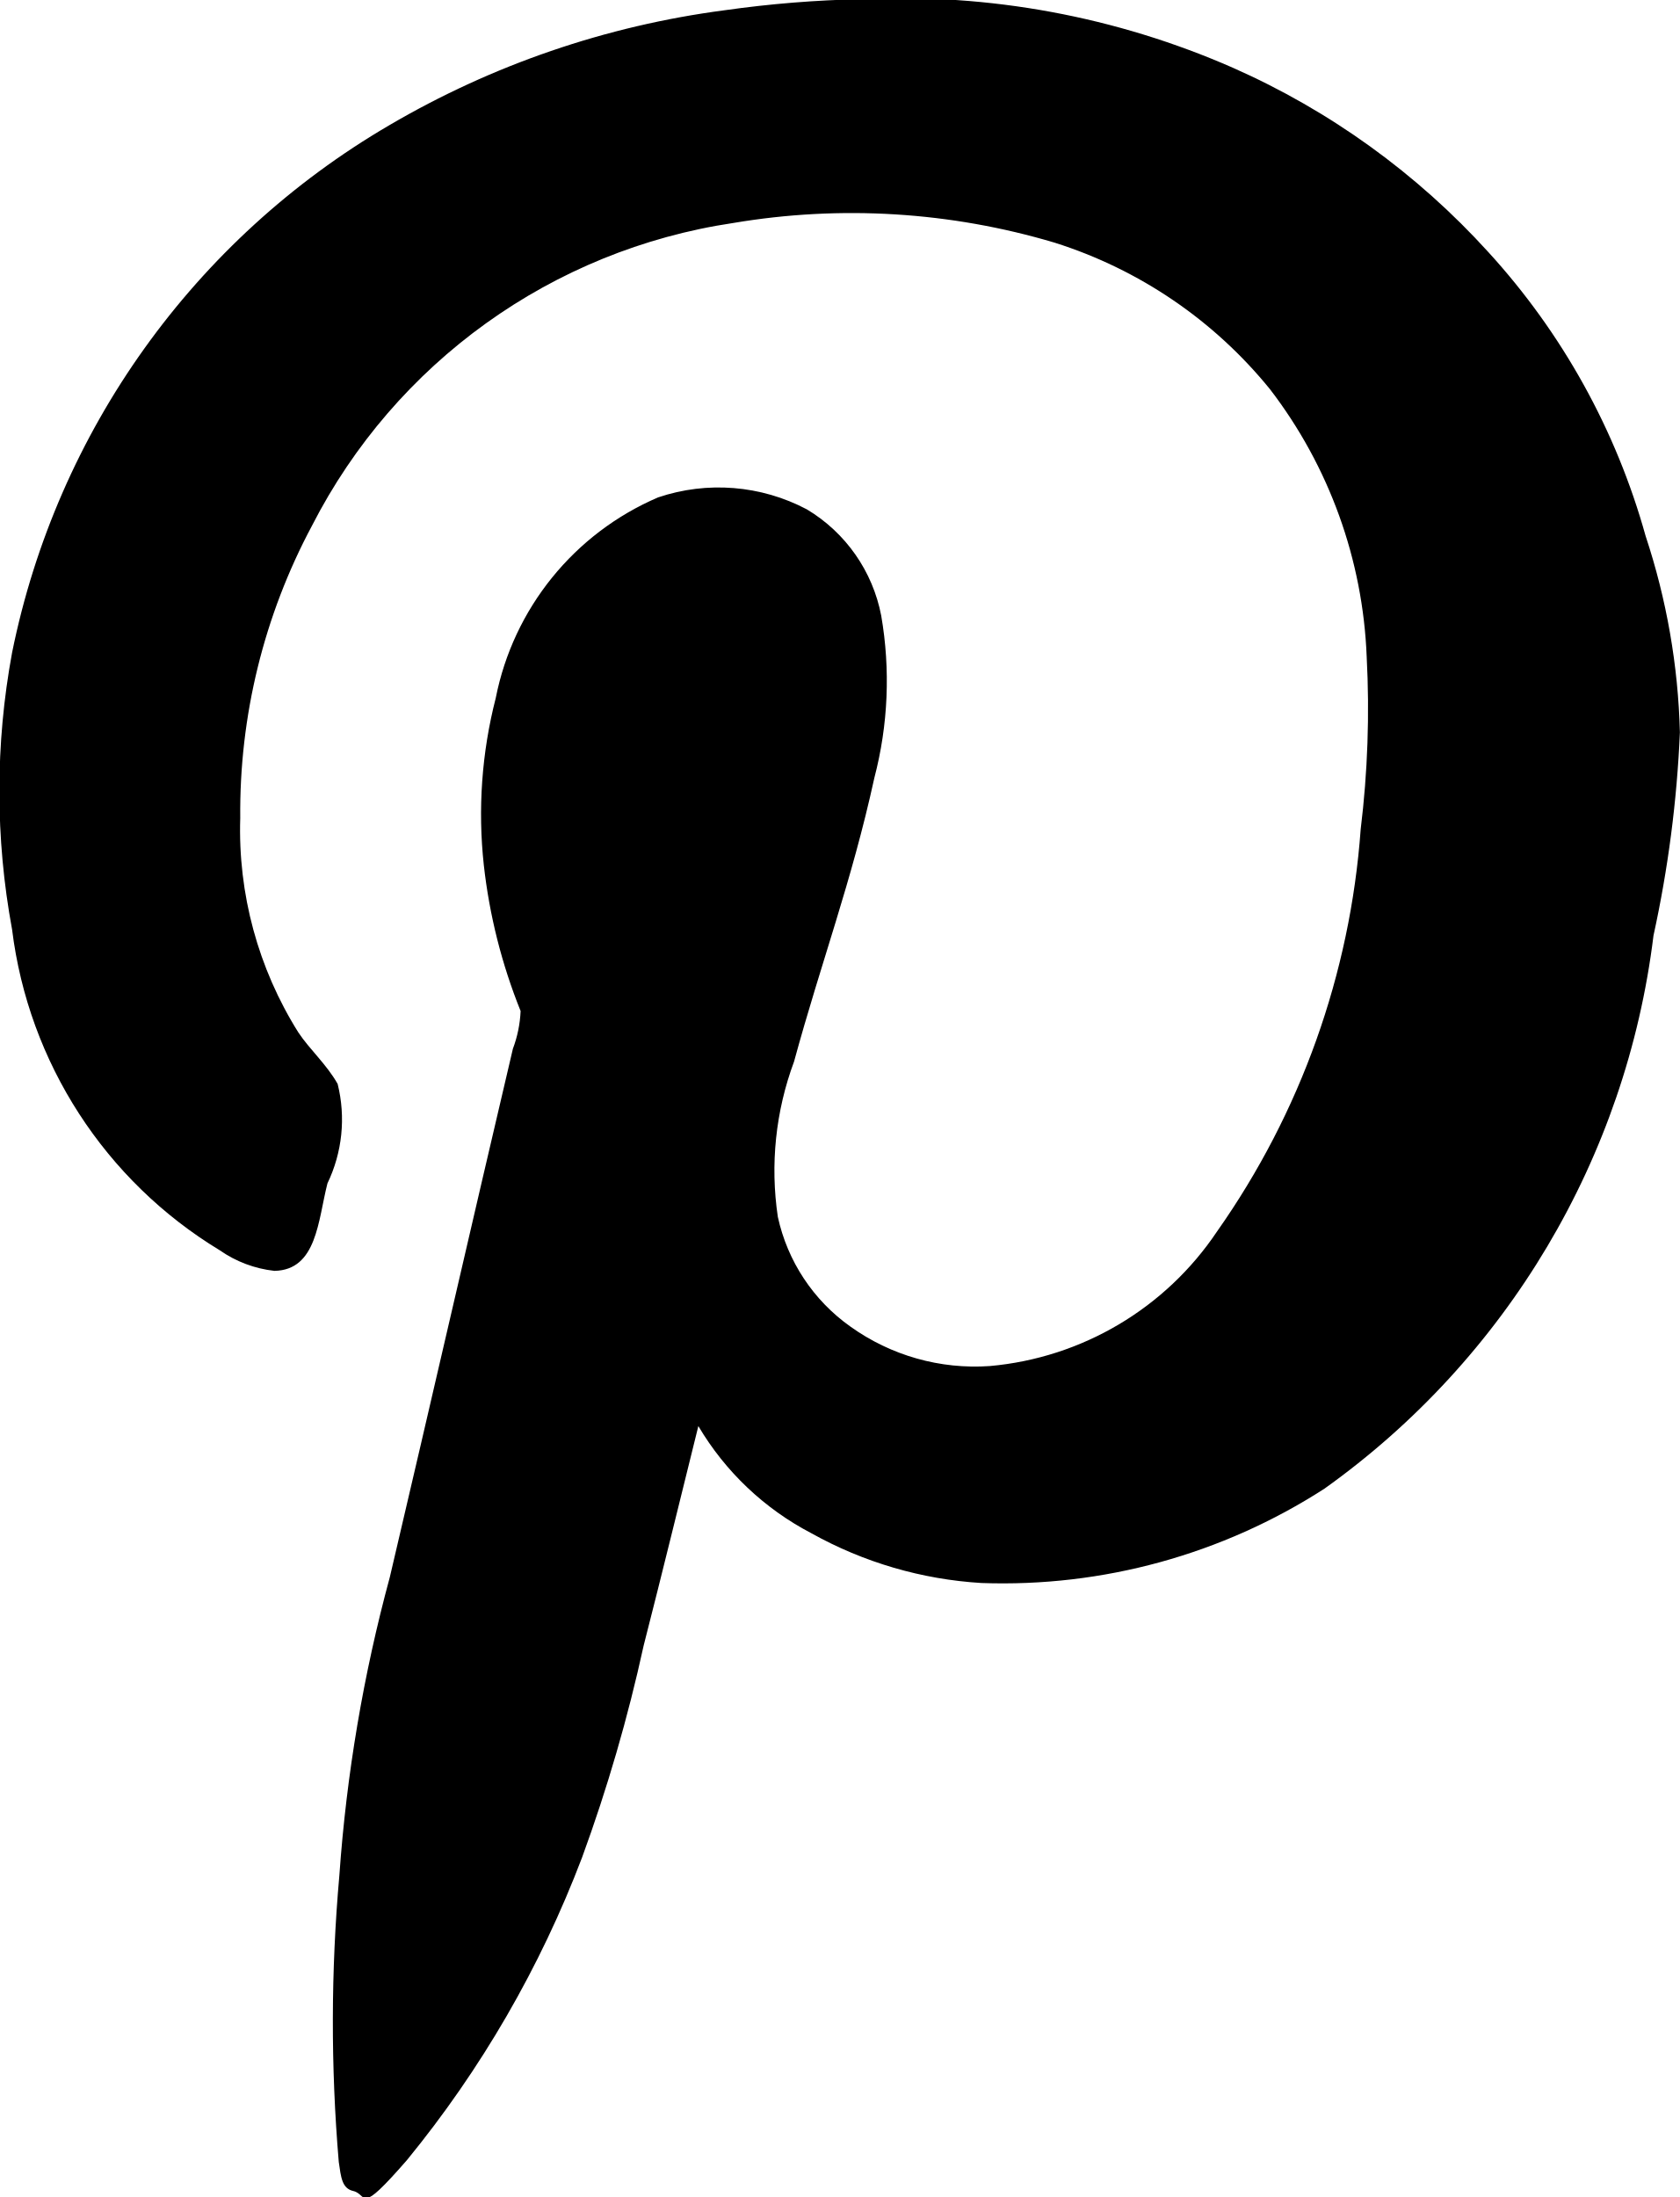
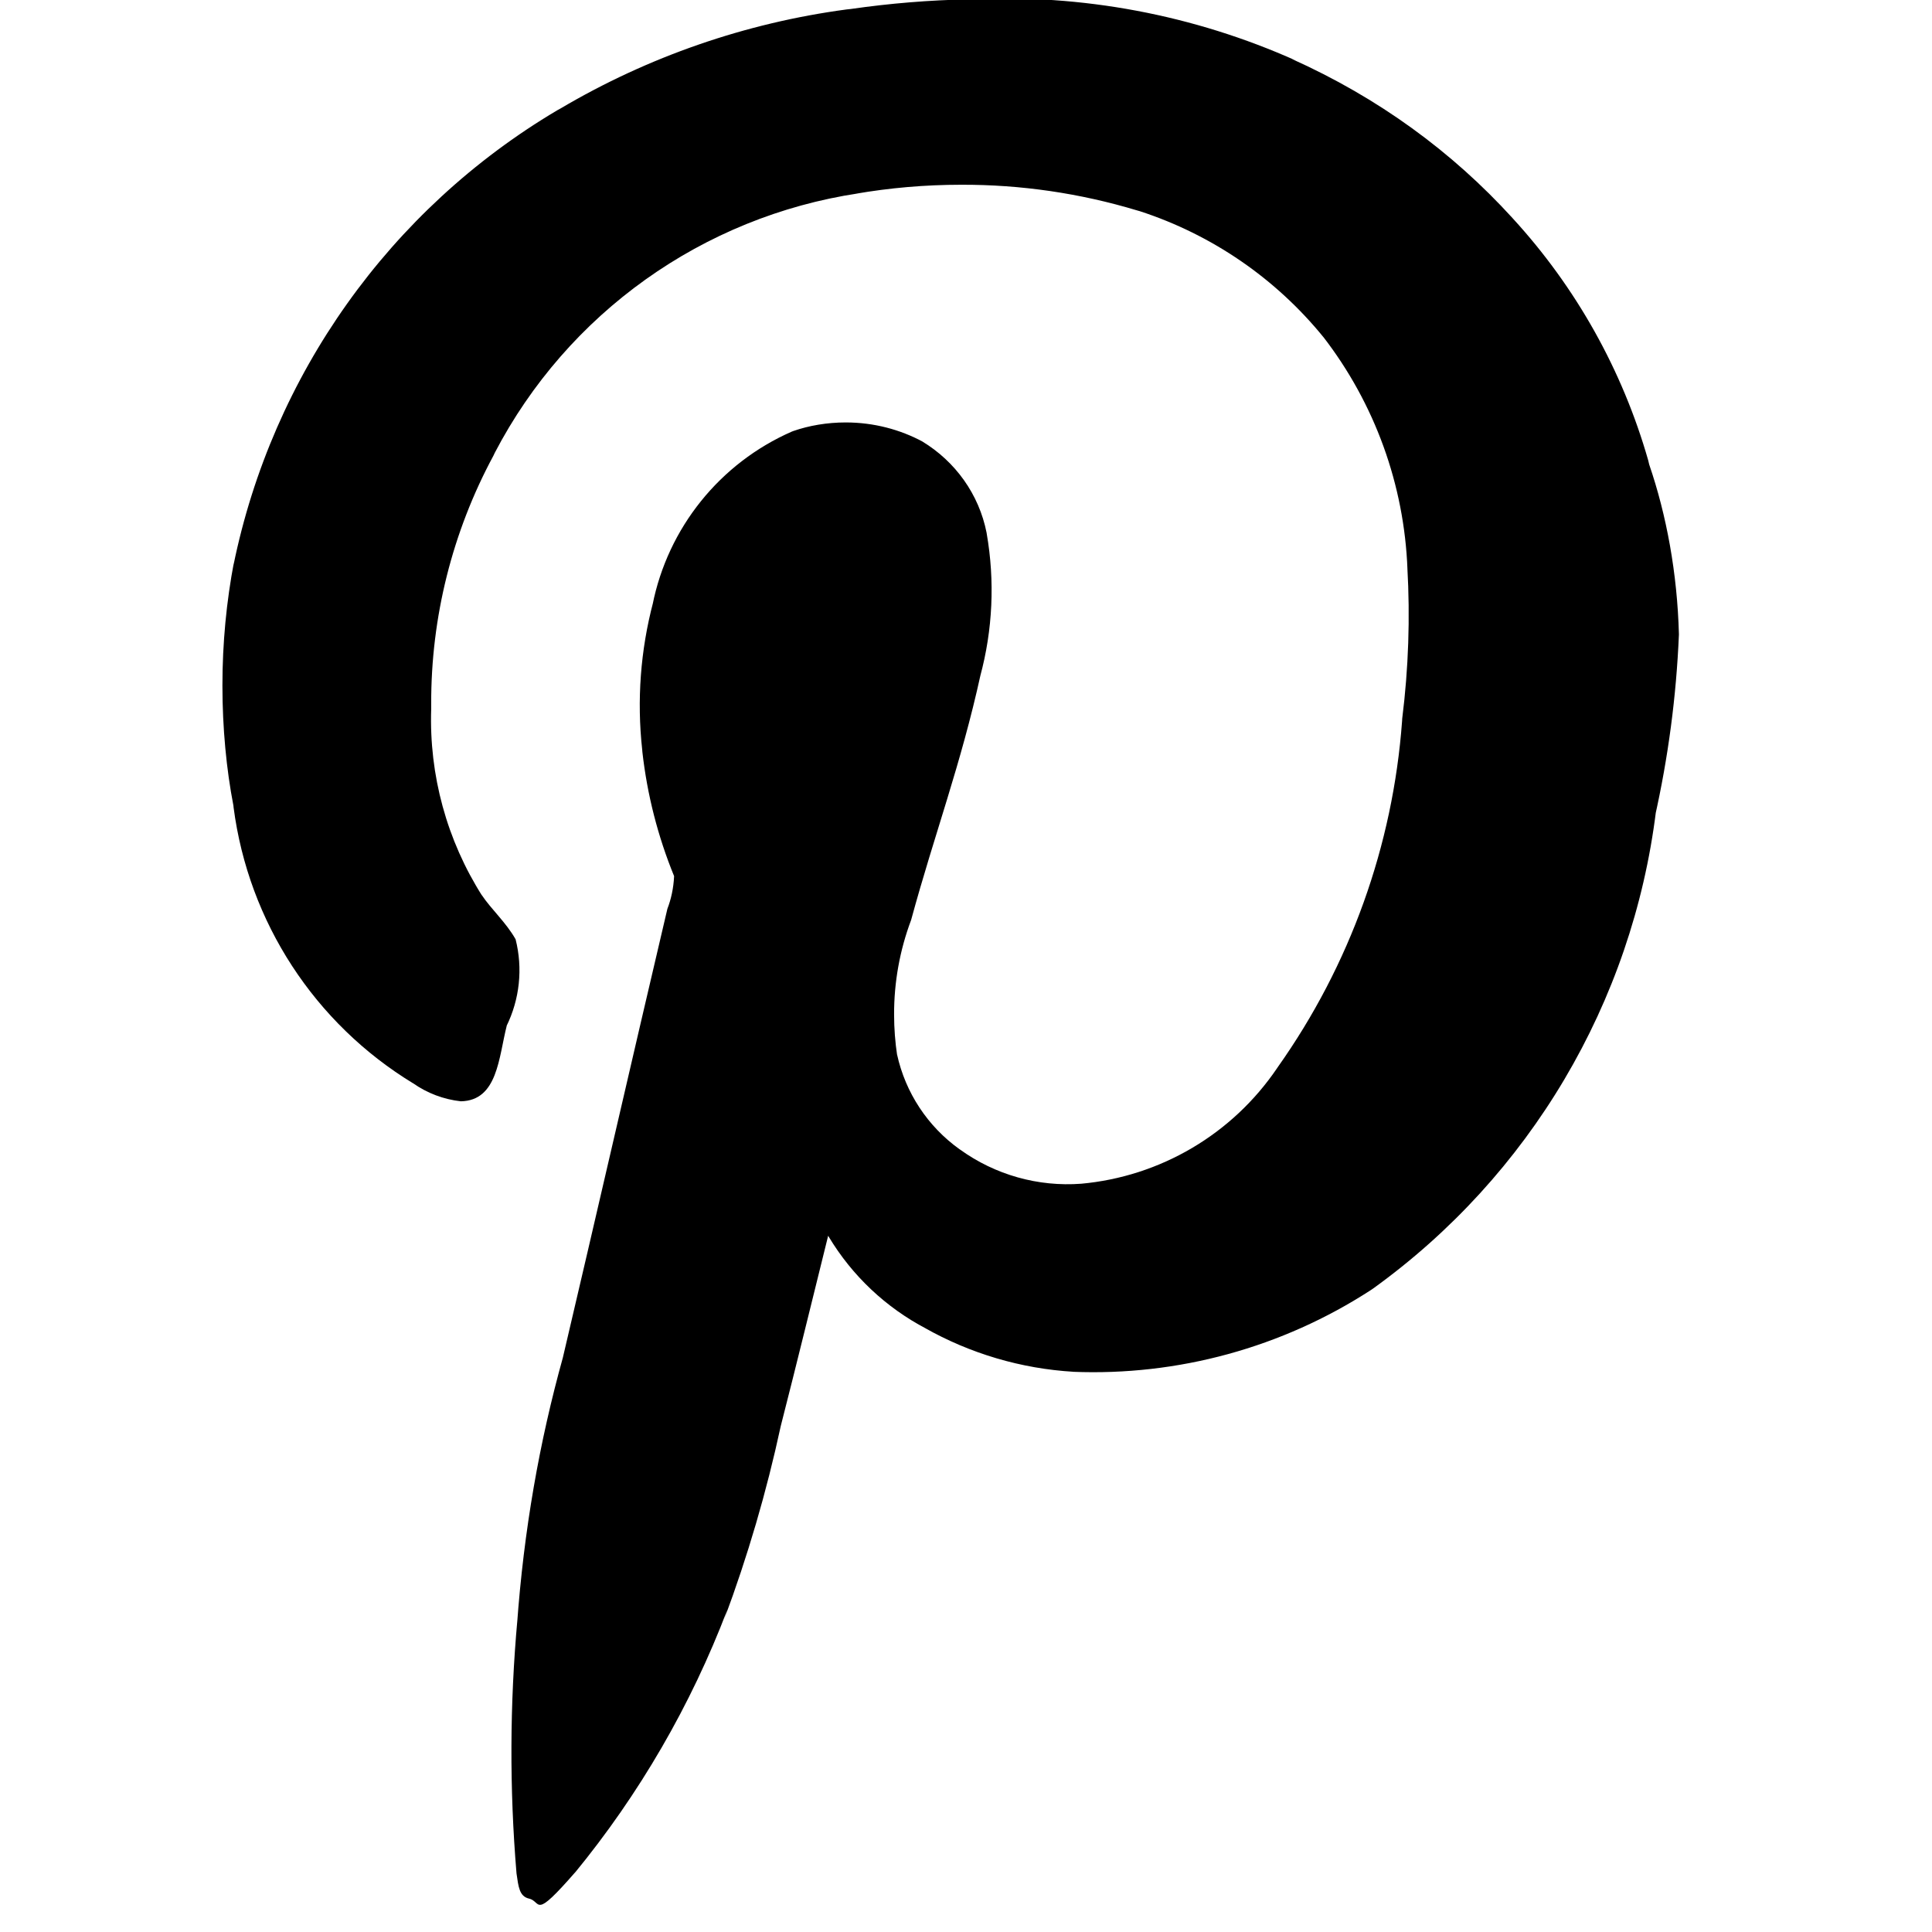
- <svg xmlns="http://www.w3.org/2000/svg" viewBox="0 0 19.594 25.62">
-   <path id="pinterest" class="cls-1" d="M566.051,2076.85c-0.209.84-.42,1.71-0.638,2.56a18.96,18.96,0,0,1-.718,2.47,12.691,12.691,0,0,1-2.043,3.53c-0.575.66-.453,0.4-0.626,0.36-0.132-.03-0.143-0.16-0.169-0.34a19.314,19.314,0,0,1,.007-3.34,18.15,18.15,0,0,1,.589-3.48c0.484-2.06.946-4.08,1.435-6.16a1.422,1.422,0,0,0,.09-0.44,6.471,6.471,0,0,1-.429-1.7,5.448,5.448,0,0,1,.139-1.95,3.224,3.224,0,0,1,1.894-2.34,2.206,2.206,0,0,1,1.735.14,1.851,1.851,0,0,1,.867,1.24,4.463,4.463,0,0,1-.08,1.89c-0.267,1.22-.618,2.14-0.937,3.31a3.648,3.648,0,0,0-.189,1.81,2.119,2.119,0,0,0,.847,1.28,2.493,2.493,0,0,0,1.625.46,3.572,3.572,0,0,0,2.651-1.57,9.309,9.309,0,0,0,1.675-4.69,11.565,11.565,0,0,0,.07-2.01,5.473,5.473,0,0,0-1.127-3.12,5.282,5.282,0,0,0-2.512-1.71,8.285,8.285,0,0,0-3.747-.23,6.613,6.613,0,0,0-4.915,3.53,7.085,7.085,0,0,0-.837,3.41,4.438,4.438,0,0,0,.678,2.5c0.133,0.2.328,0.37,0.458,0.6a1.718,1.718,0,0,1-.119,1.16c-0.11.43-.122,1.01-0.618,1.02a1.377,1.377,0,0,1-.638-0.24,5.108,5.108,0,0,1-2.422-3.74,8.878,8.878,0,0,1,0-3.23,9.244,9.244,0,0,1,4.4-6.15,10.4,10.4,0,0,1,3.907-1.34,13.322,13.322,0,0,1,1.605-.13,9.627,9.627,0,0,1,4.326.8,8.862,8.862,0,0,1,2.98,2.15,8.14,8.14,0,0,1,1.834,3.31,7.922,7.922,0,0,1,.4,2.29,13.861,13.861,0,0,1-.308,2.37,9.315,9.315,0,0,1-3.838,6.45,6.924,6.924,0,0,1-4,1.1,4.642,4.642,0,0,1-1.983-.58A3.306,3.306,0,0,1,566.051,2076.85Z" transform="translate(-557.906 -2060.22)" />
+ <svg xmlns="http://www.w3.org/2000/svg" width="32" height="32">
+   <path d="M13.717 20.468c-.257 1.034-.517 2.105-.785 3.151a23.042 23.042 0 01-.937 3.201l.053-.161a15.669 15.669 0 01-2.536 4.372l.021-.027c-.708.812-.558.492-.77.443-.162-.037-.176-.197-.208-.418a24.204 24.204 0 01.015-4.204l-.007.093c.113-1.575.371-3.035.762-4.44l-.037.157c.596-2.535 1.164-5.022 1.766-7.582.062-.16.102-.345.111-.538v-.004a7.704 7.704 0 01-.525-2.055l-.003-.037a6.7 6.7 0 01.182-2.447l-.011.047a3.984 3.984 0 012.306-2.87l.026-.01c.259-.09.557-.142.867-.142.464 0 .901.116 1.283.322l-.014-.007c.547.332.939.874 1.065 1.512l.002.014a5.466 5.466 0 01-.108 2.364l.009-.038c-.329 1.502-.761 2.634-1.153 4.074a4.414 4.414 0 00-.282 1.565c0 .234.018.463.052.687l-.003-.025a2.62 2.62 0 001.035 1.57l.008.005a3.042 3.042 0 002.01.566l-.01.001a4.402 4.402 0 003.253-1.917l.01-.015a11.353 11.353 0 002.059-5.734l.002-.038a13.842 13.842 0 00.085-2.509l.002.036a6.714 6.714 0 00-1.399-3.856l.012.016a6.52 6.52 0 00-3.046-2.092l-.046-.013a9.969 9.969 0 00-2.914-.425c-.6 0-1.187.052-1.758.151l.061-.009a8.165 8.165 0 00-6.028 4.3l-.021.045a8.61 8.61 0 00-1.031 4.112v.089-.005a5.44 5.44 0 00.847 3.099l-.013-.022c.164.246.404.455.564.738a2.097 2.097 0 01-.152 1.44l.006-.012c-.135.529-.15 1.243-.761 1.255a1.698 1.698 0 01-.791-.299l.005.004a6.303 6.303 0 01-2.978-4.572l-.003-.031c-.116-.598-.182-1.285-.182-1.988s.066-1.39.193-2.056l-.011.068a11.42 11.42 0 015.363-7.54l.053-.029A12.604 12.604 0 0114.025.156l.066-.007a15.878 15.878 0 011.958-.16h.017a11.805 11.805 0 015.4 1.015l-.075-.03c1.44.646 2.66 1.539 3.66 2.637l.008.009a9.99 9.99 0 012.24 4.003l.017.071c.287.837.465 1.802.492 2.806v.013a17.108 17.108 0 01-.401 3.031l.022-.114a11.486 11.486 0 01-4.69 7.915l-.034.023a8.443 8.443 0 01-4.938 1.353h.015a5.693 5.693 0 01-2.469-.729l.028.015a4.102 4.102 0 01-1.613-1.52l-.01-.018z" />
</svg>
